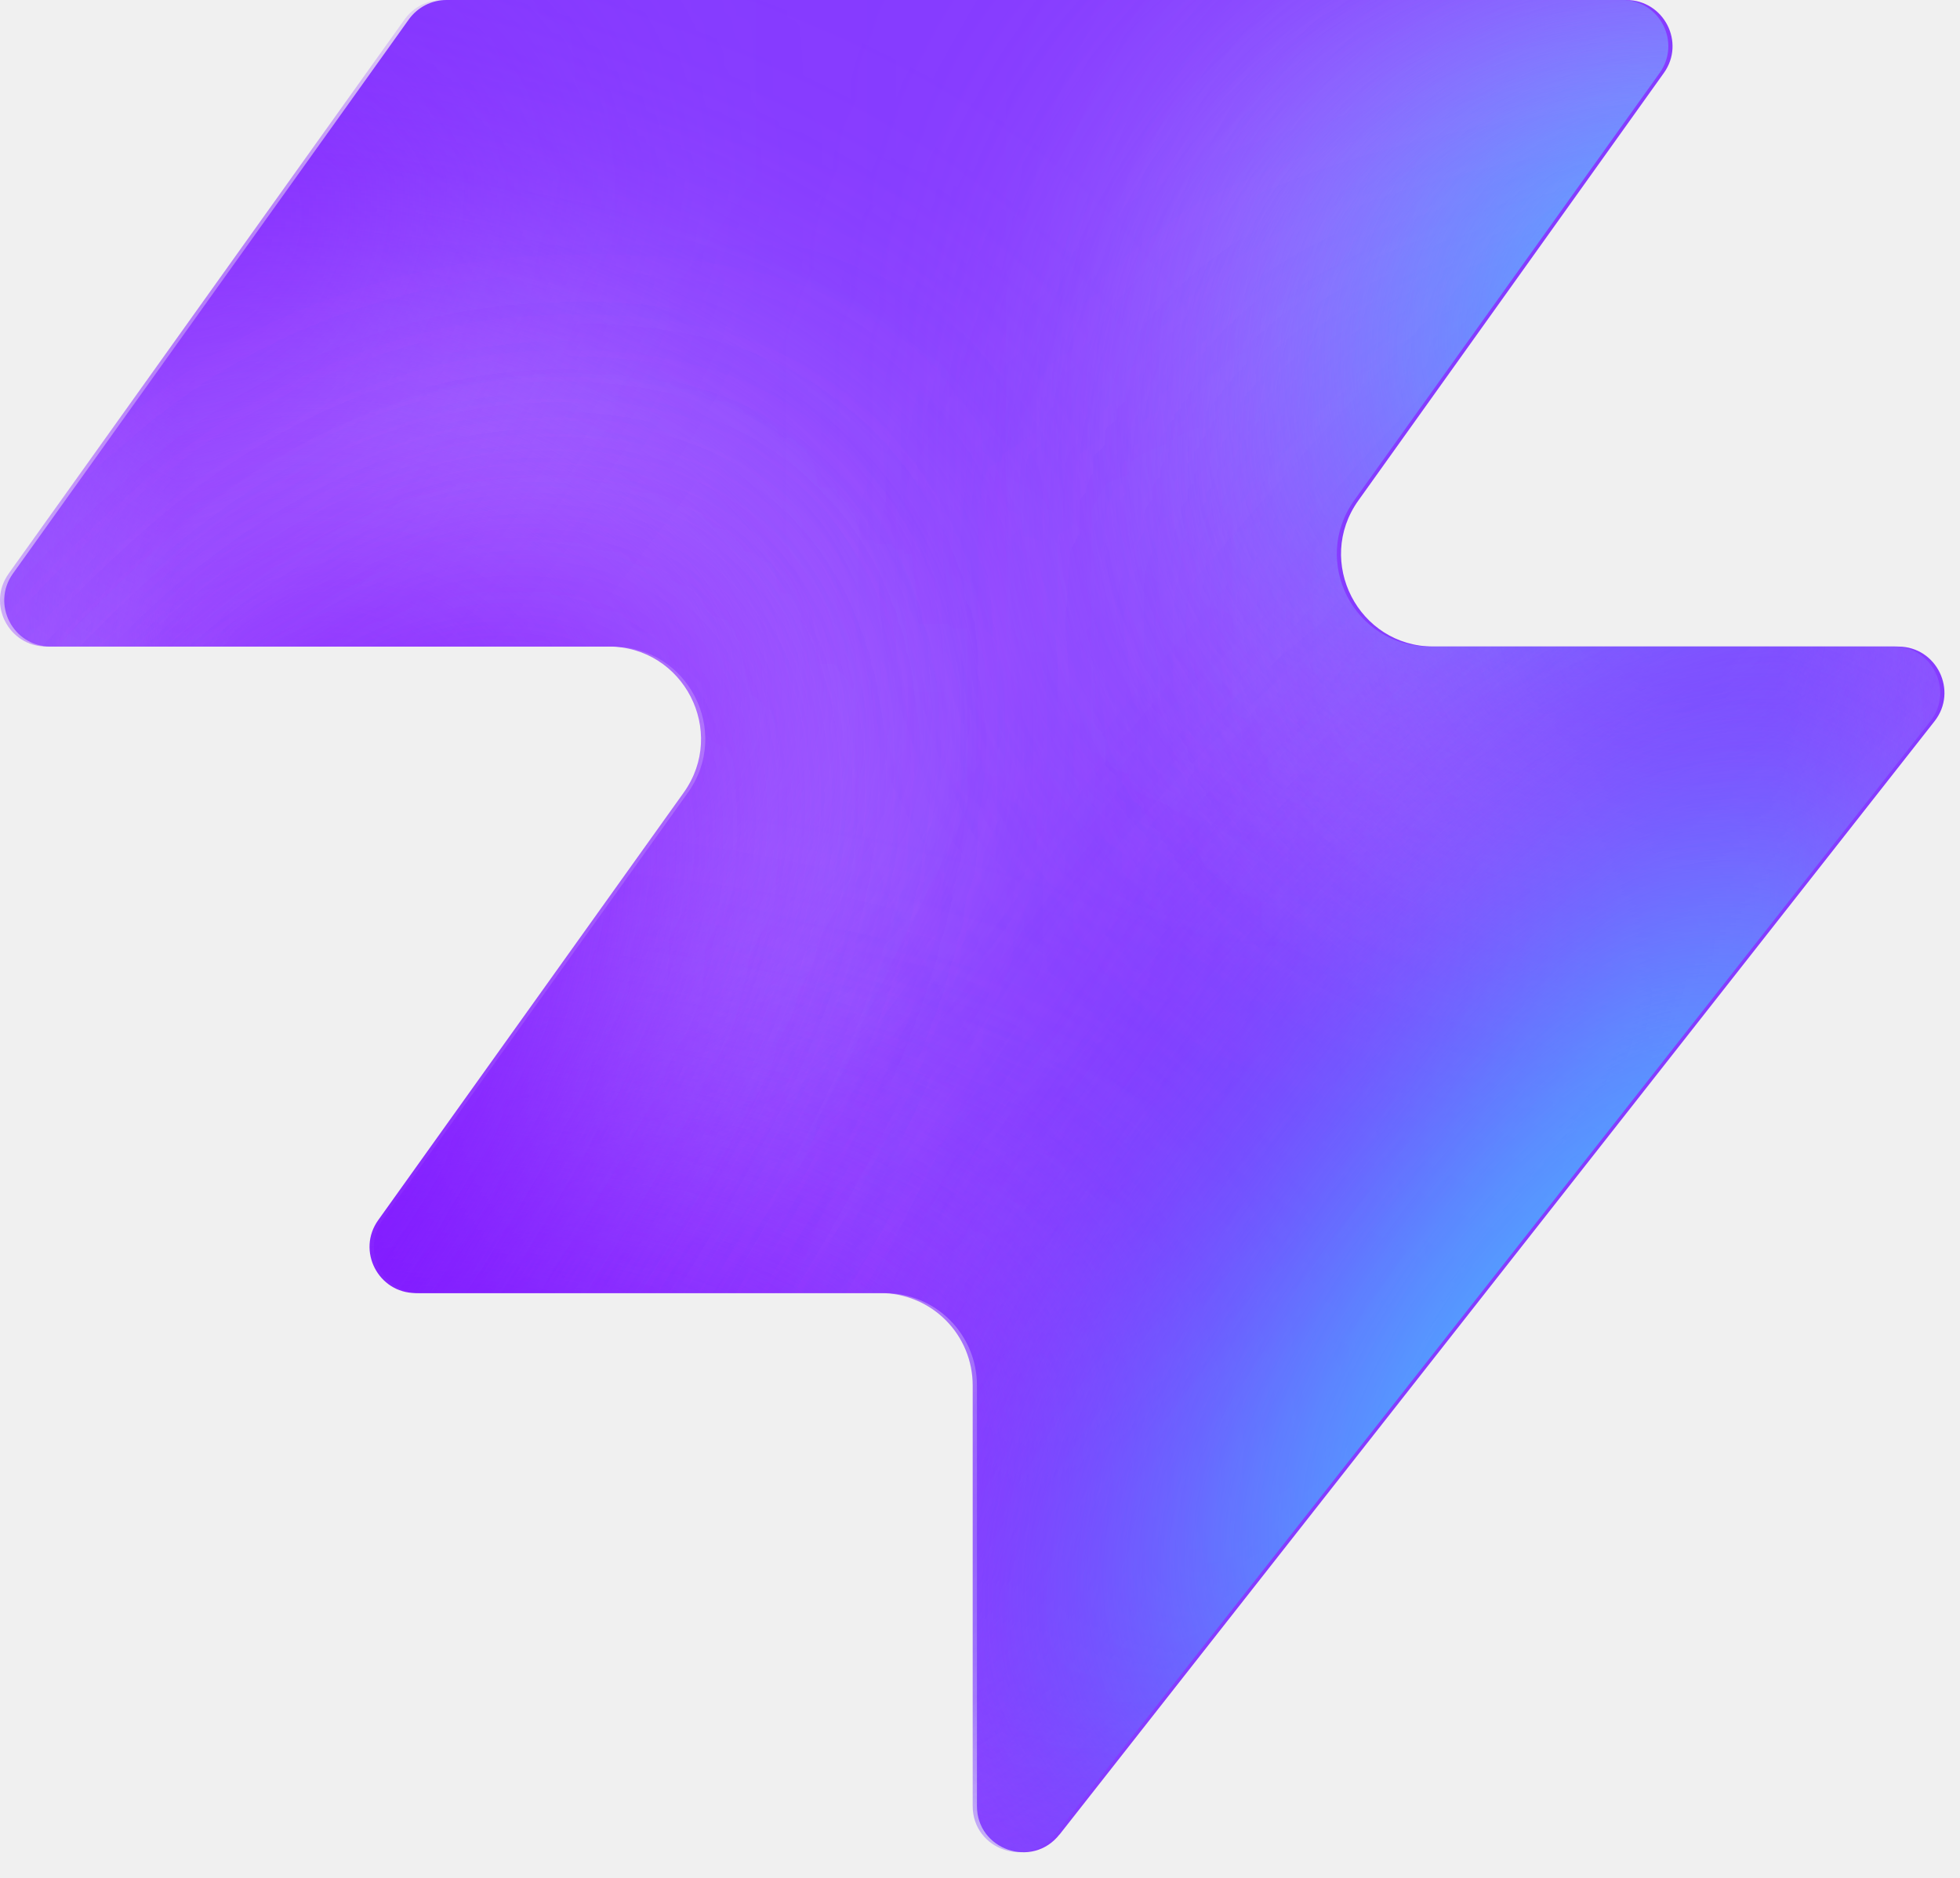
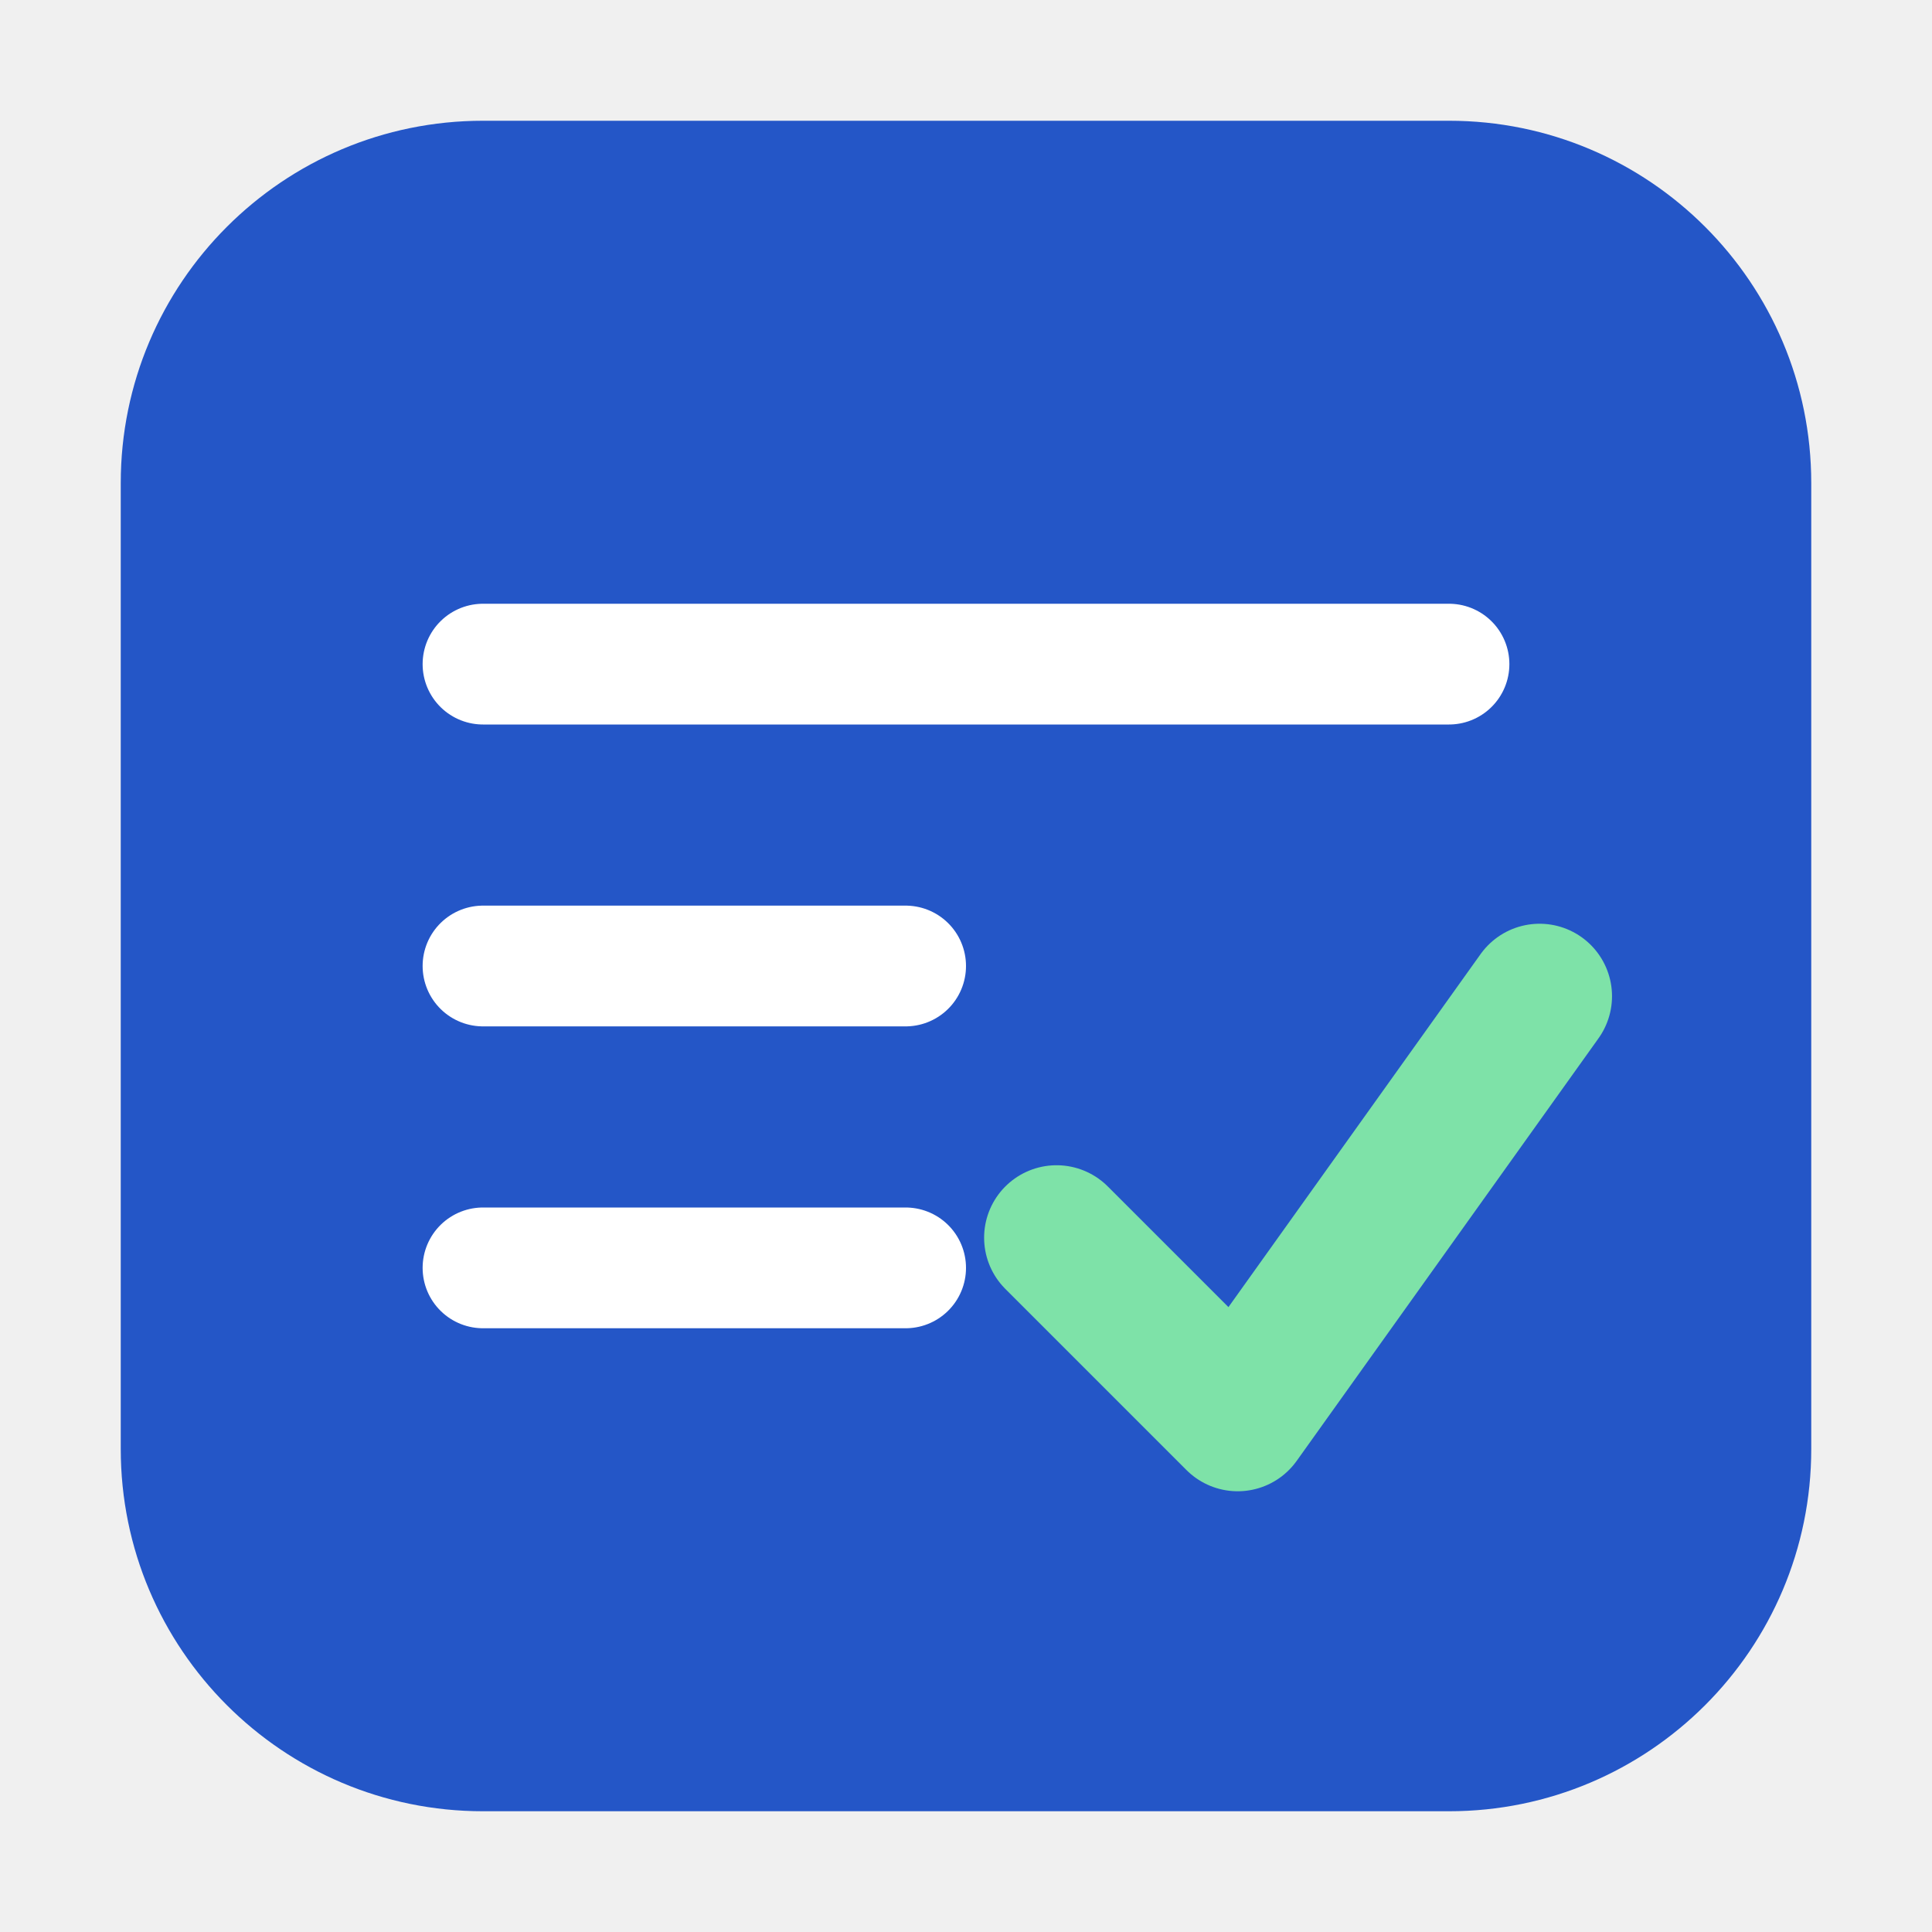
- <svg xmlns="http://www.w3.org/2000/svg" width="48" height="46" fill="none" viewBox="0 0 48 46">
-   <path fill="#863bff" d="M25.946 44.938c-.664.845-2.021.375-2.021-.698V33.937a2.26 2.26 0 0 0-2.262-2.262H10.287c-.92 0-1.456-1.04-.92-1.788l7.48-10.471c1.07-1.497 0-3.578-1.842-3.578H1.237c-.92 0-1.456-1.04-.92-1.788L10.013.474c.214-.297.556-.474.92-.474h28.894c.92 0 1.456 1.04.92 1.788l-7.48 10.471c-1.07 1.498 0 3.579 1.842 3.579h11.377c.943 0 1.473 1.088.89 1.83L25.947 44.94z" style="fill:#863bff;fill:color(display-p3 .525 .23 1);fill-opacity:1" />
-   <mask id="a" width="48" height="46" x="0" y="0" maskUnits="userSpaceOnUse" style="mask-type:alpha">
-     <path fill="#000" d="M25.842 44.938c-.664.844-2.021.375-2.021-.698V33.937a2.26 2.26 0 0 0-2.262-2.262H10.183c-.92 0-1.456-1.04-.92-1.788l7.48-10.471c1.07-1.498 0-3.579-1.842-3.579H1.133c-.92 0-1.456-1.04-.92-1.787L9.91.473c.214-.297.556-.474.92-.474h28.894c.92 0 1.456 1.04.92 1.788l-7.48 10.471c-1.07 1.498 0 3.578 1.842 3.578h11.377c.943 0 1.473 1.088.89 1.832L25.843 44.94z" style="fill:#000;fill-opacity:1" />
-   </mask>
-   <g mask="url(#a)">
-     <g filter="url(#b)">
-       <ellipse cx="5.508" cy="14.704" fill="#ede6ff" rx="5.508" ry="14.704" style="fill:#ede6ff;fill:color(display-p3 .927 .903 1);fill-opacity:1" transform="matrix(.00324 1 1 -.00324 -4.47 31.516)" />
-     </g>
-     <g filter="url(#c)">
-       <ellipse cx="10.399" cy="29.851" fill="#ede6ff" rx="10.399" ry="29.851" style="fill:#ede6ff;fill:color(display-p3 .927 .903 1);fill-opacity:1" transform="matrix(.00324 1 1 -.00324 -39.328 7.883)" />
-     </g>
-     <g filter="url(#d)">
-       <ellipse cx="5.508" cy="30.487" fill="#7e14ff" rx="5.508" ry="30.487" style="fill:#7e14ff;fill:color(display-p3 .492 .077 1);fill-opacity:1" transform="rotate(89.814 -25.913 -14.639)scale(1 -1)" />
-     </g>
-     <g filter="url(#e)">
-       <ellipse cx="5.508" cy="30.599" fill="#7e14ff" rx="5.508" ry="30.599" style="fill:#7e14ff;fill:color(display-p3 .492 .077 1);fill-opacity:1" transform="rotate(89.814 -32.644 -3.334)scale(1 -1)" />
-     </g>
-     <g filter="url(#f)">
-       <ellipse cx="5.508" cy="30.599" fill="#7e14ff" rx="5.508" ry="30.599" style="fill:#7e14ff;fill:color(display-p3 .492 .077 1);fill-opacity:1" transform="matrix(.00324 1 1 -.00324 -34.34 30.47)" />
-     </g>
-     <g filter="url(#g)">
-       <ellipse cx="14.072" cy="22.078" fill="#ede6ff" rx="14.072" ry="22.078" style="fill:#ede6ff;fill:color(display-p3 .927 .903 1);fill-opacity:1" transform="rotate(93.35 24.506 48.493)scale(-1 1)" />
-     </g>
-     <g filter="url(#h)">
-       <ellipse cx="3.47" cy="21.501" fill="#7e14ff" rx="3.47" ry="21.501" style="fill:#7e14ff;fill:color(display-p3 .492 .077 1);fill-opacity:1" transform="rotate(89.009 28.708 47.59)scale(-1 1)" />
-     </g>
-     <g filter="url(#i)">
-       <ellipse cx="3.47" cy="21.501" fill="#7e14ff" rx="3.47" ry="21.501" style="fill:#7e14ff;fill:color(display-p3 .492 .077 1);fill-opacity:1" transform="rotate(89.009 28.708 47.59)scale(-1 1)" />
-     </g>
-     <g filter="url(#j)">
-       <ellipse cx=".387" cy="8.972" fill="#7e14ff" rx="4.407" ry="29.108" style="fill:#7e14ff;fill:color(display-p3 .492 .077 1);fill-opacity:1" transform="rotate(39.51 .387 8.972)" />
-     </g>
-     <g filter="url(#k)">
-       <ellipse cx="47.523" cy="-6.092" fill="#7e14ff" rx="4.407" ry="29.108" style="fill:#7e14ff;fill:color(display-p3 .492 .077 1);fill-opacity:1" transform="rotate(37.892 47.523 -6.092)" />
-     </g>
-     <g filter="url(#l)">
-       <ellipse cx="41.412" cy="6.333" fill="#47bfff" rx="5.971" ry="9.665" style="fill:#47bfff;fill:color(display-p3 .28 .748 1);fill-opacity:1" transform="rotate(37.892 41.412 6.333)" />
-     </g>
-     <g filter="url(#m)">
-       <ellipse cx="-1.879" cy="38.332" fill="#7e14ff" rx="4.407" ry="29.108" style="fill:#7e14ff;fill:color(display-p3 .492 .077 1);fill-opacity:1" transform="rotate(37.892 -1.88 38.332)" />
-     </g>
-     <g filter="url(#n)">
-       <ellipse cx="-1.879" cy="38.332" fill="#7e14ff" rx="4.407" ry="29.108" style="fill:#7e14ff;fill:color(display-p3 .492 .077 1);fill-opacity:1" transform="rotate(37.892 -1.88 38.332)" />
-     </g>
-     <g filter="url(#o)">
-       <ellipse cx="35.651" cy="29.907" fill="#7e14ff" rx="4.407" ry="29.108" style="fill:#7e14ff;fill:color(display-p3 .492 .077 1);fill-opacity:1" transform="rotate(37.892 35.651 29.907)" />
-     </g>
-     <g filter="url(#p)">
-       <ellipse cx="38.418" cy="32.4" fill="#47bfff" rx="5.971" ry="15.297" style="fill:#47bfff;fill:color(display-p3 .28 .748 1);fill-opacity:1" transform="rotate(37.892 38.418 32.4)" />
-     </g>
-   </g>
-   <defs>
-     <filter id="b" width="60.045" height="41.654" x="-19.77" y="16.149" color-interpolation-filters="sRGB" filterUnits="userSpaceOnUse">
-       <feFlood flood-opacity="0" result="BackgroundImageFix" />
-       <feBlend in="SourceGraphic" in2="BackgroundImageFix" result="shape" />
-       <feGaussianBlur result="effect1_foregroundBlur_2002_17158" stdDeviation="7.659" />
-     </filter>
-     <filter id="c" width="90.34" height="51.437" x="-54.613" y="-7.533" color-interpolation-filters="sRGB" filterUnits="userSpaceOnUse">
-       <feFlood flood-opacity="0" result="BackgroundImageFix" />
-       <feBlend in="SourceGraphic" in2="BackgroundImageFix" result="shape" />
-       <feGaussianBlur result="effect1_foregroundBlur_2002_17158" stdDeviation="7.659" />
-     </filter>
-     <filter id="d" width="79.355" height="29.4" x="-49.64" y="2.03" color-interpolation-filters="sRGB" filterUnits="userSpaceOnUse">
-       <feFlood flood-opacity="0" result="BackgroundImageFix" />
-       <feBlend in="SourceGraphic" in2="BackgroundImageFix" result="shape" />
-       <feGaussianBlur result="effect1_foregroundBlur_2002_17158" stdDeviation="4.596" />
-     </filter>
-     <filter id="e" width="79.579" height="29.4" x="-45.045" y="20.029" color-interpolation-filters="sRGB" filterUnits="userSpaceOnUse">
-       <feFlood flood-opacity="0" result="BackgroundImageFix" />
-       <feBlend in="SourceGraphic" in2="BackgroundImageFix" result="shape" />
-       <feGaussianBlur result="effect1_foregroundBlur_2002_17158" stdDeviation="4.596" />
-     </filter>
-     <filter id="f" width="79.579" height="29.4" x="-43.513" y="21.178" color-interpolation-filters="sRGB" filterUnits="userSpaceOnUse">
-       <feFlood flood-opacity="0" result="BackgroundImageFix" />
-       <feBlend in="SourceGraphic" in2="BackgroundImageFix" result="shape" />
-       <feGaussianBlur result="effect1_foregroundBlur_2002_17158" stdDeviation="4.596" />
-     </filter>
-     <filter id="g" width="74.749" height="58.852" x="15.756" y="-17.901" color-interpolation-filters="sRGB" filterUnits="userSpaceOnUse">
-       <feFlood flood-opacity="0" result="BackgroundImageFix" />
-       <feBlend in="SourceGraphic" in2="BackgroundImageFix" result="shape" />
-       <feGaussianBlur result="effect1_foregroundBlur_2002_17158" stdDeviation="7.659" />
-     </filter>
-     <filter id="h" width="61.377" height="25.362" x="23.548" y="2.284" color-interpolation-filters="sRGB" filterUnits="userSpaceOnUse">
-       <feFlood flood-opacity="0" result="BackgroundImageFix" />
-       <feBlend in="SourceGraphic" in2="BackgroundImageFix" result="shape" />
-       <feGaussianBlur result="effect1_foregroundBlur_2002_17158" stdDeviation="4.596" />
-     </filter>
-     <filter id="i" width="61.377" height="25.362" x="23.548" y="2.284" color-interpolation-filters="sRGB" filterUnits="userSpaceOnUse">
-       <feFlood flood-opacity="0" result="BackgroundImageFix" />
-       <feBlend in="SourceGraphic" in2="BackgroundImageFix" result="shape" />
-       <feGaussianBlur result="effect1_foregroundBlur_2002_17158" stdDeviation="4.596" />
-     </filter>
-     <filter id="j" width="56.045" height="63.649" x="-27.636" y="-22.853" color-interpolation-filters="sRGB" filterUnits="userSpaceOnUse">
-       <feFlood flood-opacity="0" result="BackgroundImageFix" />
-       <feBlend in="SourceGraphic" in2="BackgroundImageFix" result="shape" />
-       <feGaussianBlur result="effect1_foregroundBlur_2002_17158" stdDeviation="4.596" />
-     </filter>
-     <filter id="k" width="54.814" height="64.646" x="20.116" y="-38.415" color-interpolation-filters="sRGB" filterUnits="userSpaceOnUse">
-       <feFlood flood-opacity="0" result="BackgroundImageFix" />
-       <feBlend in="SourceGraphic" in2="BackgroundImageFix" result="shape" />
-       <feGaussianBlur result="effect1_foregroundBlur_2002_17158" stdDeviation="4.596" />
-     </filter>
-     <filter id="l" width="33.541" height="35.313" x="24.641" y="-11.323" color-interpolation-filters="sRGB" filterUnits="userSpaceOnUse">
-       <feFlood flood-opacity="0" result="BackgroundImageFix" />
-       <feBlend in="SourceGraphic" in2="BackgroundImageFix" result="shape" />
-       <feGaussianBlur result="effect1_foregroundBlur_2002_17158" stdDeviation="4.596" />
-     </filter>
-     <filter id="m" width="54.814" height="64.646" x="-29.286" y="6.009" color-interpolation-filters="sRGB" filterUnits="userSpaceOnUse">
-       <feFlood flood-opacity="0" result="BackgroundImageFix" />
-       <feBlend in="SourceGraphic" in2="BackgroundImageFix" result="shape" />
-       <feGaussianBlur result="effect1_foregroundBlur_2002_17158" stdDeviation="4.596" />
-     </filter>
-     <filter id="n" width="54.814" height="64.646" x="-29.286" y="6.009" color-interpolation-filters="sRGB" filterUnits="userSpaceOnUse">
-       <feFlood flood-opacity="0" result="BackgroundImageFix" />
-       <feBlend in="SourceGraphic" in2="BackgroundImageFix" result="shape" />
-       <feGaussianBlur result="effect1_foregroundBlur_2002_17158" stdDeviation="4.596" />
-     </filter>
-     <filter id="o" width="54.814" height="64.646" x="8.244" y="-2.416" color-interpolation-filters="sRGB" filterUnits="userSpaceOnUse">
-       <feFlood flood-opacity="0" result="BackgroundImageFix" />
-       <feBlend in="SourceGraphic" in2="BackgroundImageFix" result="shape" />
-       <feGaussianBlur result="effect1_foregroundBlur_2002_17158" stdDeviation="4.596" />
-     </filter>
-     <filter id="p" width="39.409" height="43.623" x="18.713" y="10.588" color-interpolation-filters="sRGB" filterUnits="userSpaceOnUse">
-       <feFlood flood-opacity="0" result="BackgroundImageFix" />
-       <feBlend in="SourceGraphic" in2="BackgroundImageFix" result="shape" />
-       <feGaussianBlur result="effect1_foregroundBlur_2002_17158" stdDeviation="4.596" />
-     </filter>
-   </defs>
+ <svg xmlns="http://www.w3.org/2000/svg" viewBox="0 0 32 32">
+   <rect x="2" y="2" width="28" height="28" rx="6" fill="#2456c7" />
+   <path d="M8 11h16M8 16h7M8 21h7" stroke="#fff" stroke-width="2" stroke-linecap="round" />
+   <path d="M17.5 20.5l3 3 5-7" fill="none" stroke="#7ee2a8" stroke-width="2.4" stroke-linecap="round" stroke-linejoin="round" />
</svg>
